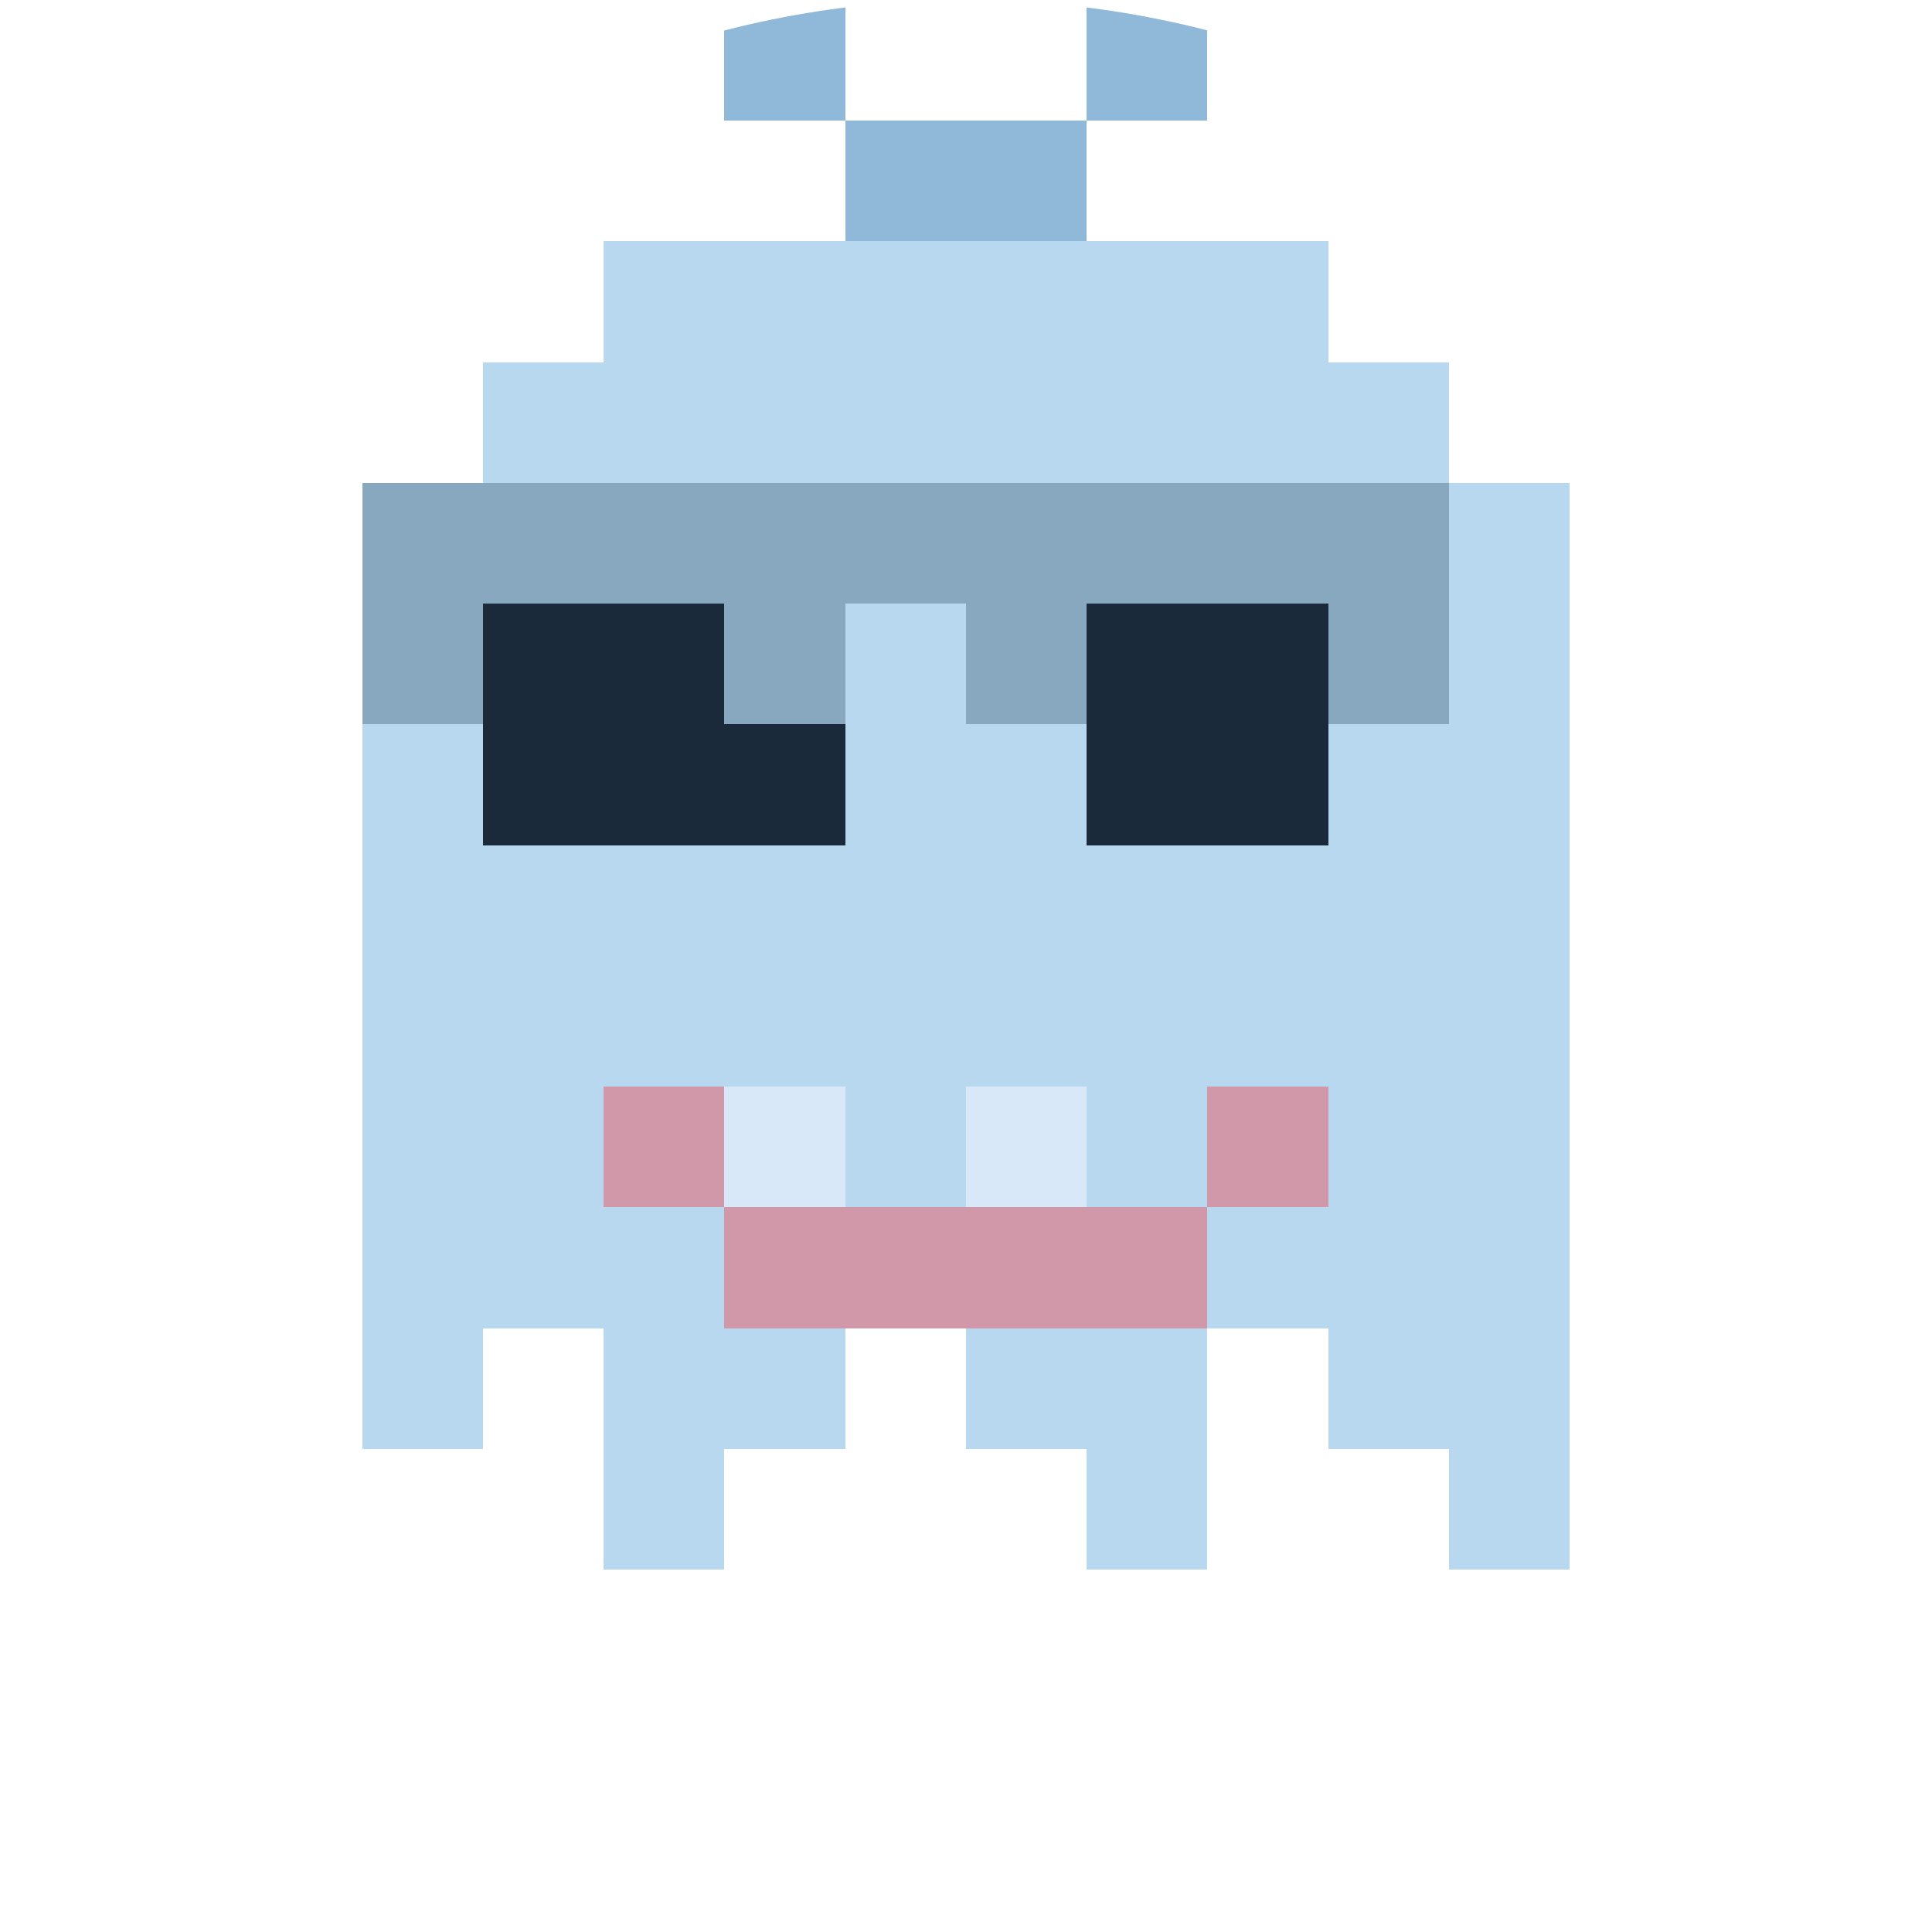
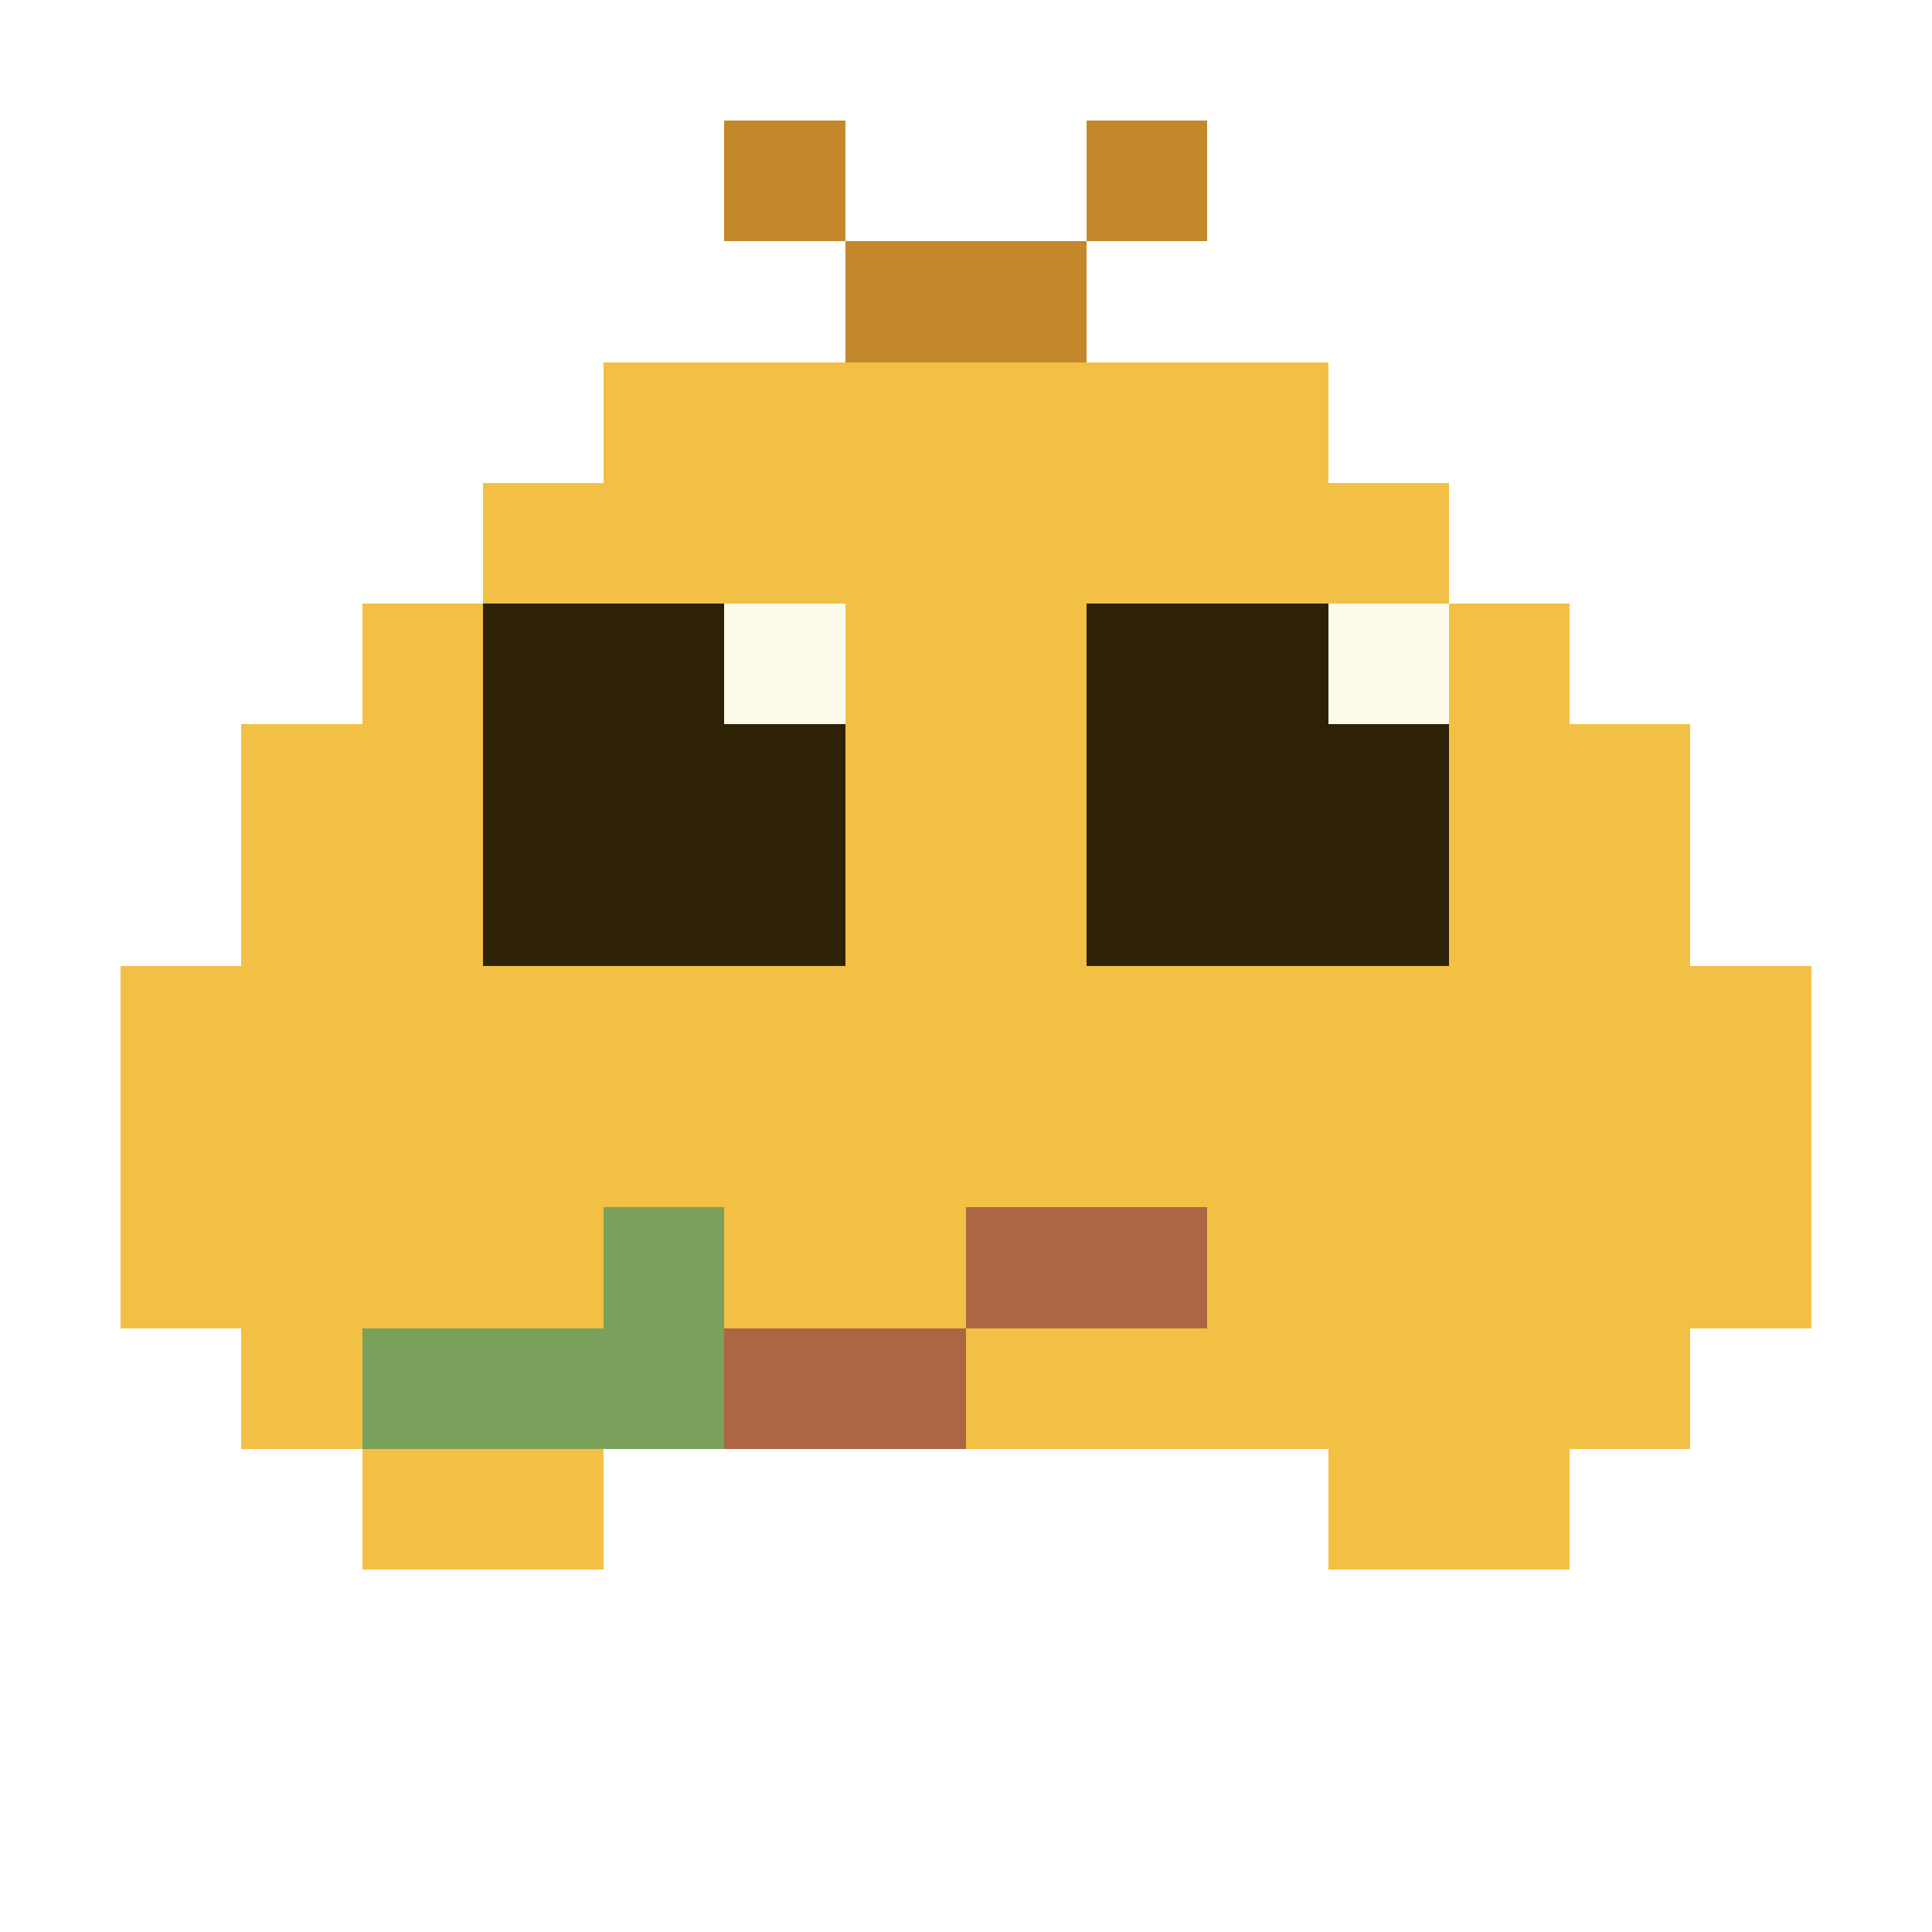
- <svg xmlns="http://www.w3.org/2000/svg" width="128" height="128" viewBox="0 0 128 128" shape-rendering="crispEdges">
+ <svg xmlns="http://www.w3.org/2000/svg" width="128" height="128" viewBox="0 0 128 128" shape-rendering="crispEdges" role="presentation" aria-hidden="true">
  <defs>
    <clipPath id="clip">
      <circle cx="64" cy="64" r="64" />
    </clipPath>
  </defs>
  <g clip-path="url(#clip)">
-     <rect x="48" y="0" width="8" height="8" fill="#90B8D8" />
-     <rect x="72" y="0" width="8" height="8" fill="#90B8D8" />
-     <rect x="56" y="8" width="8" height="8" fill="#90B8D8" />
-     <rect x="64" y="8" width="8" height="8" fill="#90B8D8" />
-     <rect x="40" y="16" width="8" height="8" fill="#B8D8F0" />
-     <rect x="48" y="16" width="8" height="8" fill="#B8D8F0" />
-     <rect x="56" y="16" width="8" height="8" fill="#B8D8F0" />
-     <rect x="64" y="16" width="8" height="8" fill="#B8D8F0" />
-     <rect x="72" y="16" width="8" height="8" fill="#B8D8F0" />
-     <rect x="80" y="16" width="8" height="8" fill="#B8D8F0" />
-     <rect x="32" y="24" width="8" height="8" fill="#B8D8F0" />
-     <rect x="40" y="24" width="8" height="8" fill="#B8D8F0" />
-     <rect x="48" y="24" width="8" height="8" fill="#B8D8F0" />
-     <rect x="56" y="24" width="8" height="8" fill="#B8D8F0" />
-     <rect x="64" y="24" width="8" height="8" fill="#B8D8F0" />
-     <rect x="72" y="24" width="8" height="8" fill="#B8D8F0" />
-     <rect x="80" y="24" width="8" height="8" fill="#B8D8F0" />
-     <rect x="88" y="24" width="8" height="8" fill="#B8D8F0" />
-     <rect x="24" y="32" width="8" height="8" fill="#88A8C0" />
-     <rect x="32" y="32" width="8" height="8" fill="#88A8C0" />
-     <rect x="40" y="32" width="8" height="8" fill="#88A8C0" />
-     <rect x="48" y="32" width="8" height="8" fill="#88A8C0" />
-     <rect x="56" y="32" width="8" height="8" fill="#88A8C0" />
-     <rect x="64" y="32" width="8" height="8" fill="#88A8C0" />
-     <rect x="72" y="32" width="8" height="8" fill="#88A8C0" />
-     <rect x="80" y="32" width="8" height="8" fill="#88A8C0" />
-     <rect x="88" y="32" width="8" height="8" fill="#88A8C0" />
-     <rect x="96" y="32" width="8" height="8" fill="#B8D8F0" />
-     <rect x="24" y="40" width="8" height="8" fill="#88A8C0" />
-     <rect x="32" y="40" width="8" height="8" fill="#1A2A3A" />
-     <rect x="40" y="40" width="8" height="8" fill="#1A2A3A" />
-     <rect x="48" y="40" width="8" height="8" fill="#88A8C0" />
-     <rect x="56" y="40" width="8" height="8" fill="#B8D8F0" />
-     <rect x="64" y="40" width="8" height="8" fill="#88A8C0" />
-     <rect x="72" y="40" width="8" height="8" fill="#1A2A3A" />
-     <rect x="80" y="40" width="8" height="8" fill="#1A2A3A" />
-     <rect x="88" y="40" width="8" height="8" fill="#88A8C0" />
-     <rect x="96" y="40" width="8" height="8" fill="#B8D8F0" />
-     <rect x="24" y="48" width="8" height="8" fill="#B8D8F0" />
-     <rect x="32" y="48" width="8" height="8" fill="#1A2A3A" />
-     <rect x="40" y="48" width="8" height="8" fill="#1A2A3A" />
-     <rect x="48" y="48" width="8" height="8" fill="#1A2A3A" />
-     <rect x="56" y="48" width="8" height="8" fill="#B8D8F0" />
-     <rect x="64" y="48" width="8" height="8" fill="#B8D8F0" />
-     <rect x="72" y="48" width="8" height="8" fill="#1A2A3A" />
-     <rect x="80" y="48" width="8" height="8" fill="#1A2A3A" />
-     <rect x="88" y="48" width="8" height="8" fill="#B8D8F0" />
-     <rect x="96" y="48" width="8" height="8" fill="#B8D8F0" />
-     <rect x="24" y="56" width="8" height="8" fill="#B8D8F0" />
-     <rect x="32" y="56" width="8" height="8" fill="#B8D8F0" />
-     <rect x="40" y="56" width="8" height="8" fill="#B8D8F0" />
-     <rect x="48" y="56" width="8" height="8" fill="#B8D8F0" />
-     <rect x="56" y="56" width="8" height="8" fill="#B8D8F0" />
-     <rect x="64" y="56" width="8" height="8" fill="#B8D8F0" />
-     <rect x="72" y="56" width="8" height="8" fill="#B8D8F0" />
-     <rect x="80" y="56" width="8" height="8" fill="#B8D8F0" />
-     <rect x="88" y="56" width="8" height="8" fill="#B8D8F0" />
-     <rect x="96" y="56" width="8" height="8" fill="#B8D8F0" />
-     <rect x="24" y="64" width="8" height="8" fill="#B8D8F0" />
-     <rect x="32" y="64" width="8" height="8" fill="#B8D8F0" />
-     <rect x="40" y="64" width="8" height="8" fill="#B8D8F0" />
-     <rect x="48" y="64" width="8" height="8" fill="#B8D8F0" />
-     <rect x="56" y="64" width="8" height="8" fill="#B8D8F0" />
-     <rect x="64" y="64" width="8" height="8" fill="#B8D8F0" />
-     <rect x="72" y="64" width="8" height="8" fill="#B8D8F0" />
-     <rect x="80" y="64" width="8" height="8" fill="#B8D8F0" />
-     <rect x="88" y="64" width="8" height="8" fill="#B8D8F0" />
-     <rect x="96" y="64" width="8" height="8" fill="#B8D8F0" />
-     <rect x="24" y="72" width="8" height="8" fill="#B8D8F0" />
-     <rect x="32" y="72" width="8" height="8" fill="#B8D8F0" />
-     <rect x="40" y="72" width="8" height="8" fill="#D098A8" />
-     <rect x="48" y="72" width="8" height="8" fill="#D8E8F8" />
-     <rect x="56" y="72" width="8" height="8" fill="#B8D8F0" />
-     <rect x="64" y="72" width="8" height="8" fill="#D8E8F8" />
-     <rect x="72" y="72" width="8" height="8" fill="#B8D8F0" />
-     <rect x="80" y="72" width="8" height="8" fill="#D098A8" />
-     <rect x="88" y="72" width="8" height="8" fill="#B8D8F0" />
-     <rect x="96" y="72" width="8" height="8" fill="#B8D8F0" />
-     <rect x="24" y="80" width="8" height="8" fill="#B8D8F0" />
-     <rect x="32" y="80" width="8" height="8" fill="#B8D8F0" />
-     <rect x="40" y="80" width="8" height="8" fill="#B8D8F0" />
-     <rect x="48" y="80" width="8" height="8" fill="#D098A8" />
-     <rect x="56" y="80" width="8" height="8" fill="#D098A8" />
-     <rect x="64" y="80" width="8" height="8" fill="#D098A8" />
-     <rect x="72" y="80" width="8" height="8" fill="#D098A8" />
-     <rect x="80" y="80" width="8" height="8" fill="#B8D8F0" />
-     <rect x="88" y="80" width="8" height="8" fill="#B8D8F0" />
-     <rect x="96" y="80" width="8" height="8" fill="#B8D8F0" />
-     <rect x="24" y="88" width="8" height="8" fill="#B8D8F0" />
-     <rect x="40" y="88" width="8" height="8" fill="#B8D8F0" />
-     <rect x="48" y="88" width="8" height="8" fill="#B8D8F0" />
-     <rect x="64" y="88" width="8" height="8" fill="#B8D8F0" />
-     <rect x="72" y="88" width="8" height="8" fill="#B8D8F0" />
-     <rect x="88" y="88" width="8" height="8" fill="#B8D8F0" />
-     <rect x="96" y="88" width="8" height="8" fill="#B8D8F0" />
-     <rect x="40" y="96" width="8" height="8" fill="#B8D8F0" />
-     <rect x="72" y="96" width="8" height="8" fill="#B8D8F0" />
-     <rect x="96" y="96" width="8" height="8" fill="#B8D8F0" />
+     <rect x="48" y="8" width="8" height="8" fill="#C4882A" />
+     <rect x="72" y="8" width="8" height="8" fill="#C4882A" />
+     <rect x="56" y="16" width="16" height="8" fill="#C4882A" />
+     <rect x="40" y="24" width="48" height="8" fill="#F2C044" />
+     <rect x="32" y="32" width="64" height="8" fill="#F2C044" />
+     <rect x="24" y="40" width="8" height="8" fill="#F2C044" />
+     <rect x="32" y="40" width="16" height="8" fill="#2E2206" />
+     <rect x="48" y="40" width="8" height="8" fill="#FFFBEA" />
+     <rect x="56" y="40" width="16" height="8" fill="#F2C044" />
+     <rect x="72" y="40" width="16" height="8" fill="#2E2206" />
+     <rect x="88" y="40" width="8" height="8" fill="#FFFBEA" />
+     <rect x="96" y="40" width="8" height="8" fill="#F2C044" />
+     <rect x="16" y="48" width="16" height="8" fill="#F2C044" />
+     <rect x="32" y="48" width="24" height="8" fill="#2E2206" />
+     <rect x="56" y="48" width="16" height="8" fill="#F2C044" />
+     <rect x="72" y="48" width="24" height="8" fill="#2E2206" />
+     <rect x="96" y="48" width="16" height="8" fill="#F2C044" />
+     <rect x="16" y="56" width="16" height="8" fill="#F2C044" />
+     <rect x="32" y="56" width="24" height="8" fill="#2E2206" />
+     <rect x="56" y="56" width="16" height="8" fill="#F2C044" />
+     <rect x="72" y="56" width="24" height="8" fill="#2E2206" />
+     <rect x="96" y="56" width="16" height="8" fill="#F2C044" />
+     <rect x="8" y="64" width="112" height="8" fill="#F2C044" />
+     <rect x="8" y="72" width="112" height="8" fill="#F2C044" />
+     <rect x="8" y="80" width="32" height="8" fill="#F2C044" />
+     <rect x="40" y="80" width="8" height="8" fill="#7AA15C" />
+     <rect x="48" y="80" width="16" height="8" fill="#F2C044" />
+     <rect x="64" y="80" width="16" height="8" fill="#AC6643" />
+     <rect x="80" y="80" width="40" height="8" fill="#F2C044" />
+     <rect x="16" y="88" width="8" height="8" fill="#F2C044" />
+     <rect x="24" y="88" width="24" height="8" fill="#7AA15C" />
+     <rect x="48" y="88" width="16" height="8" fill="#AC6643" />
+     <rect x="64" y="88" width="48" height="8" fill="#F2C044" />
+     <rect x="24" y="96" width="16" height="8" fill="#F2C044" />
+     <rect x="88" y="96" width="16" height="8" fill="#F2C044" />
  </g>
</svg>
